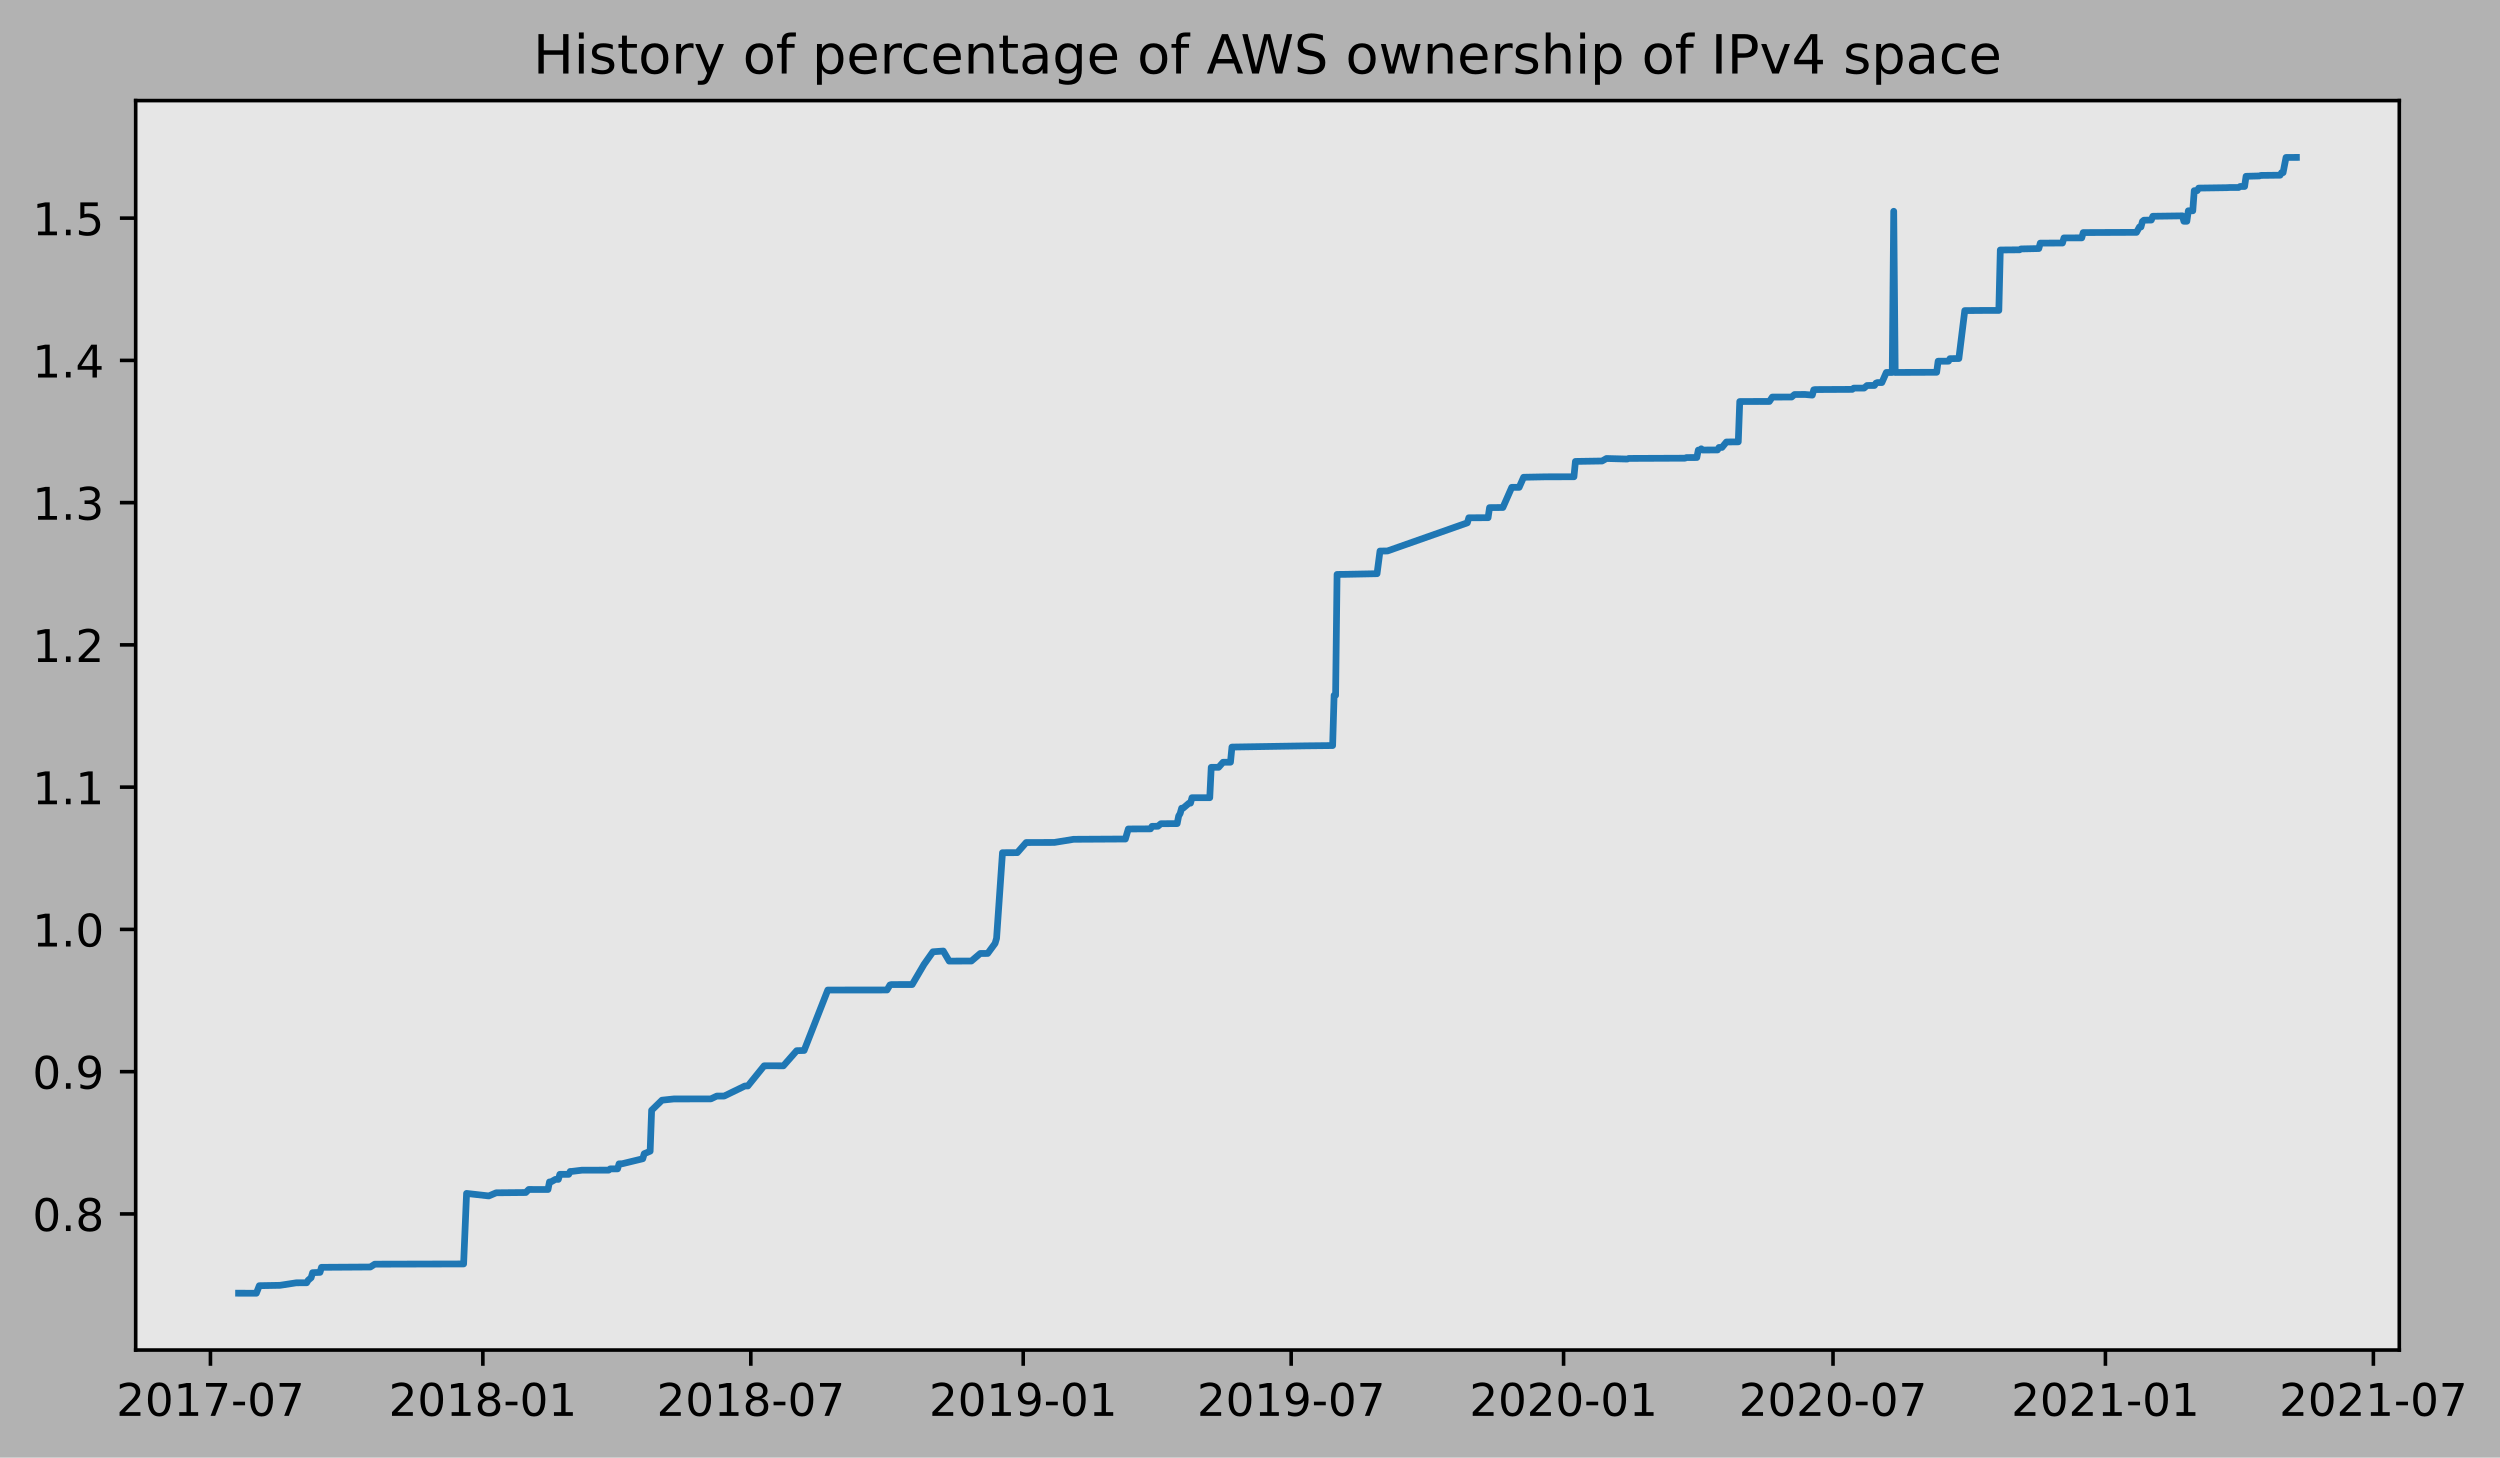
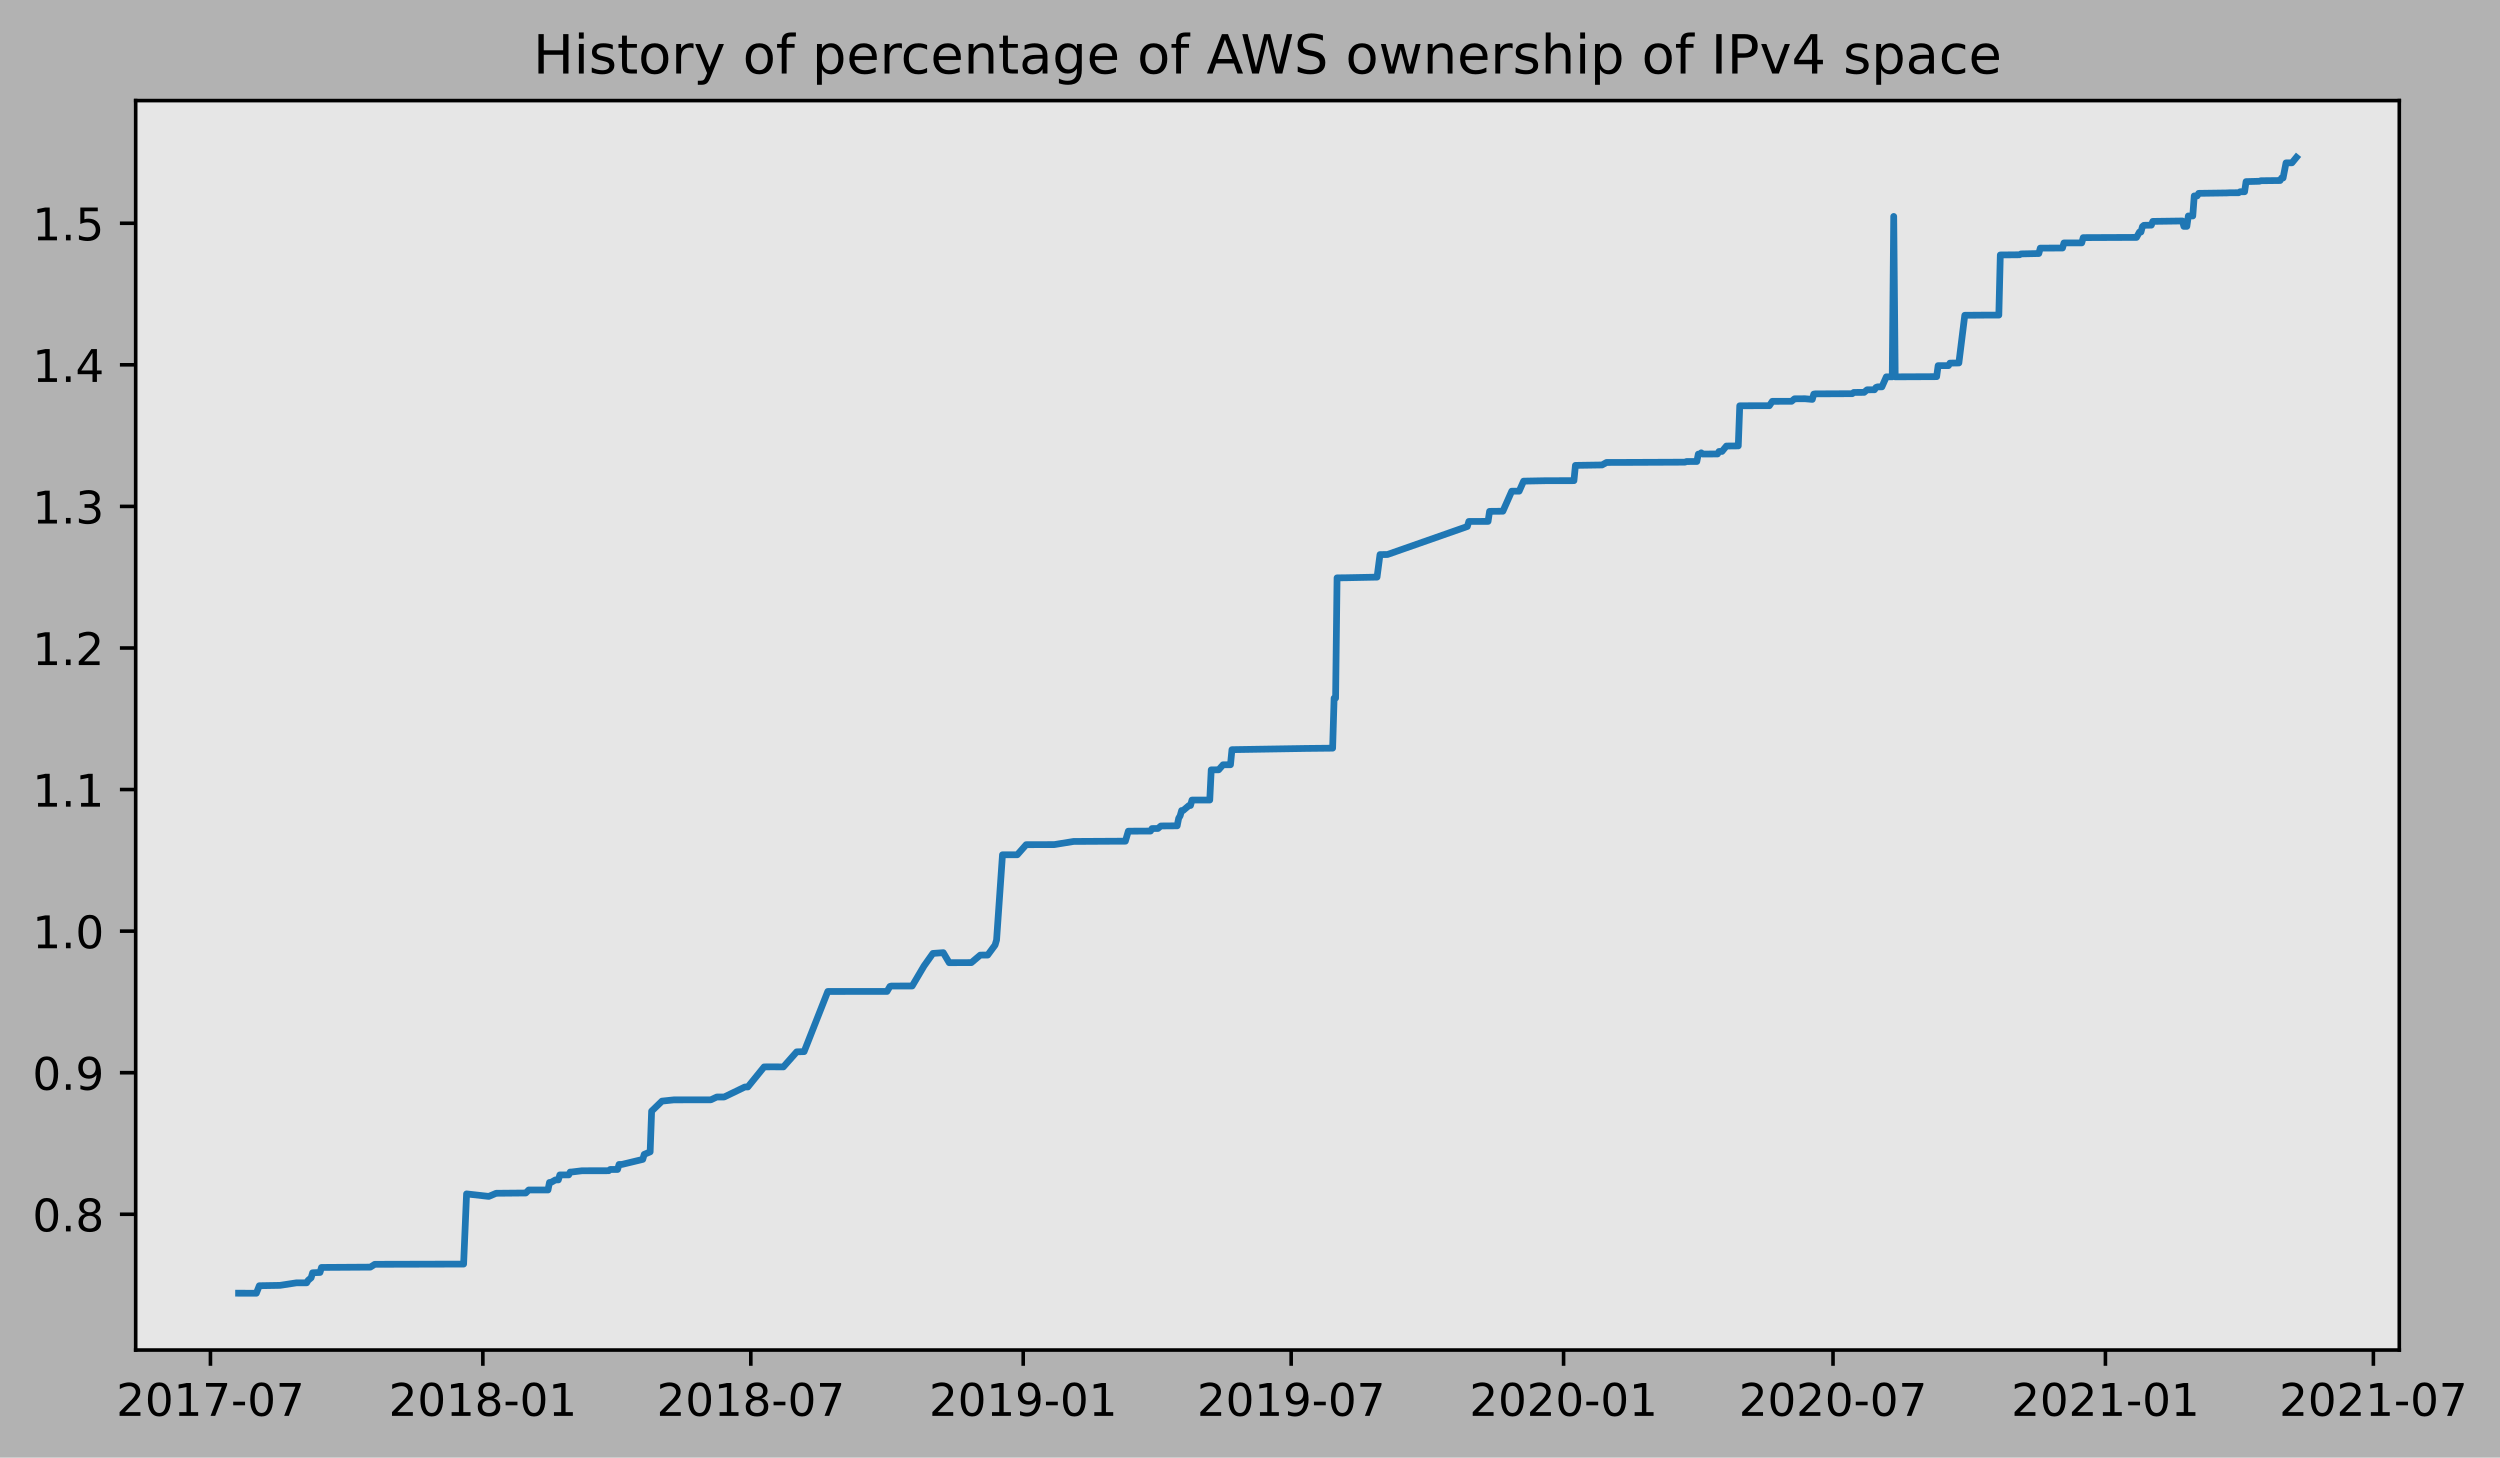
<svg xmlns="http://www.w3.org/2000/svg" xmlns:xlink="http://www.w3.org/1999/xlink" height="323.396pt" version="1.1" viewBox="0 0 554.647 323.396" width="554.647pt">
  <defs>
    <style type="text/css">
*{stroke-linecap:butt;stroke-linejoin:round;}
  </style>
  </defs>
  <g id="figure_1">
    <g id="patch_1">
      <path d="M 0 323.396  L 554.647 323.396  L 554.647 0  L 0 0  z " style="fill:#b2b2b2;" />
    </g>
    <g id="axes_1">
      <g id="patch_2">
        <path d="M 30.103 299.518  L 532.303 299.518  L 532.303 22.318  L 30.103 22.318  z " style="fill:#e6e6e6;" />
      </g>
      <g id="matplotlib.axis_1">
        <g id="xtick_1">
          <g id="line2d_1">
            <defs>
-               <path d="M 0 0  L 0 3.5  " id="m9ec0debb8d" style="stroke:#000000;stroke-width:0.8;" />
-             </defs>
-             <g>
-               <use style="stroke:#000000;stroke-width:0.8;" x="46.69" xlink:href="#m9ec0debb8d" y="299.518" />
+               <path d="M 0 0  L 0 3.5  " id="m6631676959" style="stroke:#000000;stroke-width:0.8;" />
+             </defs>
+             <g>
+               <use style="stroke:#000000;stroke-width:0.8;" x="46.69" xlink:href="#m6631676959" y="299.518" />
            </g>
          </g>
          <g id="text_1">
            <defs>
              <path d="M 19.188 8.297  L 53.609 8.297  L 53.609 0  L 7.328 0  L 7.328 8.297  Q 12.938 14.109 22.625 23.891  Q 32.328 33.688 34.812 36.531  Q 39.547 41.844 41.422 45.531  Q 43.312 49.219 43.312 52.781  Q 43.312 58.594 39.234 62.25  Q 35.156 65.922 28.609 65.922  Q 23.969 65.922 18.812 64.312  Q 13.672 62.703 7.812 59.422  L 7.812 69.391  Q 13.766 71.781 18.938 73  Q 24.125 74.219 28.422 74.219  Q 39.75 74.219 46.484 68.547  Q 53.219 62.891 53.219 53.422  Q 53.219 48.922 51.531 44.891  Q 49.859 40.875 45.406 35.406  Q 44.188 33.984 37.641 27.219  Q 31.109 20.453 19.188 8.297  z " id="DejaVuSans-50" />
              <path d="M 31.781 66.406  Q 24.172 66.406 20.328 58.906  Q 16.5 51.422 16.5 36.375  Q 16.5 21.391 20.328 13.891  Q 24.172 6.391 31.781 6.391  Q 39.453 6.391 43.281 13.891  Q 47.125 21.391 47.125 36.375  Q 47.125 51.422 43.281 58.906  Q 39.453 66.406 31.781 66.406  z M 31.781 74.219  Q 44.047 74.219 50.516 64.516  Q 56.984 54.828 56.984 36.375  Q 56.984 17.969 50.516 8.266  Q 44.047 -1.422 31.781 -1.422  Q 19.531 -1.422 13.062 8.266  Q 6.594 17.969 6.594 36.375  Q 6.594 54.828 13.062 64.516  Q 19.531 74.219 31.781 74.219  z " id="DejaVuSans-48" />
              <path d="M 12.406 8.297  L 28.516 8.297  L 28.516 63.922  L 10.984 60.406  L 10.984 69.391  L 28.422 72.906  L 38.281 72.906  L 38.281 8.297  L 54.391 8.297  L 54.391 0  L 12.406 0  z " id="DejaVuSans-49" />
              <path d="M 8.203 72.906  L 55.078 72.906  L 55.078 68.703  L 28.609 0  L 18.312 0  L 43.219 64.594  L 8.203 64.594  z " id="DejaVuSans-55" />
              <path d="M 4.891 31.391  L 31.203 31.391  L 31.203 23.391  L 4.891 23.391  z " id="DejaVuSans-45" />
            </defs>
            <g transform="translate(25.79844 314.1166)scale(0.1 -0.1)">
              <use xlink:href="#DejaVuSans-50" />
              <use x="63.623" xlink:href="#DejaVuSans-48" />
              <use x="127.246" xlink:href="#DejaVuSans-49" />
              <use x="190.869" xlink:href="#DejaVuSans-55" />
              <use x="254.492" xlink:href="#DejaVuSans-45" />
              <use x="290.576" xlink:href="#DejaVuSans-48" />
              <use x="354.199" xlink:href="#DejaVuSans-55" />
            </g>
          </g>
        </g>
        <g id="xtick_2">
          <g id="line2d_2">
            <g>
-               <use style="stroke:#000000;stroke-width:0.8;" x="107.125" xlink:href="#m9ec0debb8d" y="299.518" />
+               <use style="stroke:#000000;stroke-width:0.8;" x="107.125" xlink:href="#m6631676959" y="299.518" />
            </g>
          </g>
          <g id="text_2">
            <defs>
              <path d="M 31.781 34.625  Q 24.75 34.625 20.719 30.859  Q 16.703 27.094 16.703 20.516  Q 16.703 13.922 20.719 10.156  Q 24.75 6.391 31.781 6.391  Q 38.812 6.391 42.859 10.172  Q 46.922 13.969 46.922 20.516  Q 46.922 27.094 42.891 30.859  Q 38.875 34.625 31.781 34.625  z M 21.922 38.812  Q 15.578 40.375 12.031 44.719  Q 8.5 49.078 8.5 55.328  Q 8.5 64.062 14.719 69.141  Q 20.953 74.219 31.781 74.219  Q 42.672 74.219 48.875 69.141  Q 55.078 64.062 55.078 55.328  Q 55.078 49.078 51.531 44.719  Q 48 40.375 41.703 38.812  Q 48.828 37.156 52.797 32.312  Q 56.781 27.484 56.781 20.516  Q 56.781 9.906 50.312 4.234  Q 43.844 -1.422 31.781 -1.422  Q 19.734 -1.422 13.25 4.234  Q 6.781 9.906 6.781 20.516  Q 6.781 27.484 10.781 32.312  Q 14.797 37.156 21.922 38.812  z M 18.312 54.391  Q 18.312 48.734 21.844 45.562  Q 25.391 42.391 31.781 42.391  Q 38.141 42.391 41.719 45.562  Q 45.312 48.734 45.312 54.391  Q 45.312 60.062 41.719 63.234  Q 38.141 66.406 31.781 66.406  Q 25.391 66.406 21.844 63.234  Q 18.312 60.062 18.312 54.391  z " id="DejaVuSans-56" />
            </defs>
            <g transform="translate(86.23324 314.1166)scale(0.1 -0.1)">
              <use xlink:href="#DejaVuSans-50" />
              <use x="63.623" xlink:href="#DejaVuSans-48" />
              <use x="127.246" xlink:href="#DejaVuSans-49" />
              <use x="190.869" xlink:href="#DejaVuSans-56" />
              <use x="254.492" xlink:href="#DejaVuSans-45" />
              <use x="290.576" xlink:href="#DejaVuSans-48" />
              <use x="354.199" xlink:href="#DejaVuSans-49" />
            </g>
          </g>
        </g>
        <g id="xtick_3">
          <g id="line2d_3">
            <g>
-               <use style="stroke:#000000;stroke-width:0.8;" x="166.574" xlink:href="#m9ec0debb8d" y="299.518" />
+               <use style="stroke:#000000;stroke-width:0.8;" x="166.574" xlink:href="#m6631676959" y="299.518" />
            </g>
          </g>
          <g id="text_3">
            <g transform="translate(145.6827 314.1166)scale(0.1 -0.1)">
              <use xlink:href="#DejaVuSans-50" />
              <use x="63.623" xlink:href="#DejaVuSans-48" />
              <use x="127.246" xlink:href="#DejaVuSans-49" />
              <use x="190.869" xlink:href="#DejaVuSans-56" />
              <use x="254.492" xlink:href="#DejaVuSans-45" />
              <use x="290.576" xlink:href="#DejaVuSans-48" />
              <use x="354.199" xlink:href="#DejaVuSans-55" />
            </g>
          </g>
        </g>
        <g id="xtick_4">
          <g id="line2d_4">
            <g>
-               <use style="stroke:#000000;stroke-width:0.8;" x="227.009" xlink:href="#m9ec0debb8d" y="299.518" />
+               <use style="stroke:#000000;stroke-width:0.8;" x="227.009" xlink:href="#m6631676959" y="299.518" />
            </g>
          </g>
          <g id="text_4">
            <defs>
              <path d="M 10.984 1.516  L 10.984 10.5  Q 14.703 8.734 18.5 7.812  Q 22.312 6.891 25.984 6.891  Q 35.75 6.891 40.891 13.453  Q 46.047 20.016 46.781 33.406  Q 43.953 29.203 39.594 26.953  Q 35.25 24.703 29.984 24.703  Q 19.047 24.703 12.672 31.312  Q 6.297 37.938 6.297 49.422  Q 6.297 60.641 12.938 67.422  Q 19.578 74.219 30.609 74.219  Q 43.266 74.219 49.922 64.516  Q 56.594 54.828 56.594 36.375  Q 56.594 19.141 48.406 8.859  Q 40.234 -1.422 26.422 -1.422  Q 22.703 -1.422 18.891 -0.688  Q 15.094 0.047 10.984 1.516  z M 30.609 32.422  Q 37.25 32.422 41.125 36.953  Q 45.016 41.5 45.016 49.422  Q 45.016 57.281 41.125 61.844  Q 37.25 66.406 30.609 66.406  Q 23.969 66.406 20.094 61.844  Q 16.219 57.281 16.219 49.422  Q 16.219 41.5 20.094 36.953  Q 23.969 32.422 30.609 32.422  z " id="DejaVuSans-57" />
            </defs>
            <g transform="translate(206.1175 314.1166)scale(0.1 -0.1)">
              <use xlink:href="#DejaVuSans-50" />
              <use x="63.623" xlink:href="#DejaVuSans-48" />
              <use x="127.246" xlink:href="#DejaVuSans-49" />
              <use x="190.869" xlink:href="#DejaVuSans-57" />
              <use x="254.492" xlink:href="#DejaVuSans-45" />
              <use x="290.576" xlink:href="#DejaVuSans-48" />
              <use x="354.199" xlink:href="#DejaVuSans-49" />
            </g>
          </g>
        </g>
        <g id="xtick_5">
          <g id="line2d_5">
            <g>
-               <use style="stroke:#000000;stroke-width:0.8;" x="286.458" xlink:href="#m9ec0debb8d" y="299.518" />
+               <use style="stroke:#000000;stroke-width:0.8;" x="286.458" xlink:href="#m6631676959" y="299.518" />
            </g>
          </g>
          <g id="text_5">
            <g transform="translate(265.5669 314.1166)scale(0.1 -0.1)">
              <use xlink:href="#DejaVuSans-50" />
              <use x="63.623" xlink:href="#DejaVuSans-48" />
              <use x="127.246" xlink:href="#DejaVuSans-49" />
              <use x="190.869" xlink:href="#DejaVuSans-57" />
              <use x="254.492" xlink:href="#DejaVuSans-45" />
              <use x="290.576" xlink:href="#DejaVuSans-48" />
              <use x="354.199" xlink:href="#DejaVuSans-55" />
            </g>
          </g>
        </g>
        <g id="xtick_6">
          <g id="line2d_6">
            <g>
-               <use style="stroke:#000000;stroke-width:0.8;" x="346.893" xlink:href="#m9ec0debb8d" y="299.518" />
+               <use style="stroke:#000000;stroke-width:0.8;" x="346.893" xlink:href="#m6631676959" y="299.518" />
            </g>
          </g>
          <g id="text_6">
            <g transform="translate(326.0017 314.1166)scale(0.1 -0.1)">
              <use xlink:href="#DejaVuSans-50" />
              <use x="63.623" xlink:href="#DejaVuSans-48" />
              <use x="127.246" xlink:href="#DejaVuSans-50" />
              <use x="190.869" xlink:href="#DejaVuSans-48" />
              <use x="254.492" xlink:href="#DejaVuSans-45" />
              <use x="290.576" xlink:href="#DejaVuSans-48" />
              <use x="354.199" xlink:href="#DejaVuSans-49" />
            </g>
          </g>
        </g>
        <g id="xtick_7">
          <g id="line2d_7">
            <g>
-               <use style="stroke:#000000;stroke-width:0.8;" x="406.671" xlink:href="#m9ec0debb8d" y="299.518" />
+               <use style="stroke:#000000;stroke-width:0.8;" x="406.671" xlink:href="#m6631676959" y="299.518" />
            </g>
          </g>
          <g id="text_7">
            <g transform="translate(385.7796 314.1166)scale(0.1 -0.1)">
              <use xlink:href="#DejaVuSans-50" />
              <use x="63.623" xlink:href="#DejaVuSans-48" />
              <use x="127.246" xlink:href="#DejaVuSans-50" />
              <use x="190.869" xlink:href="#DejaVuSans-48" />
              <use x="254.492" xlink:href="#DejaVuSans-45" />
              <use x="290.576" xlink:href="#DejaVuSans-48" />
              <use x="354.199" xlink:href="#DejaVuSans-55" />
            </g>
          </g>
        </g>
        <g id="xtick_8">
          <g id="line2d_8">
            <g>
-               <use style="stroke:#000000;stroke-width:0.8;" x="467.106" xlink:href="#m9ec0debb8d" y="299.518" />
+               <use style="stroke:#000000;stroke-width:0.8;" x="467.106" xlink:href="#m6631676959" y="299.518" />
            </g>
          </g>
          <g id="text_8">
            <g transform="translate(446.2144 314.1166)scale(0.1 -0.1)">
              <use xlink:href="#DejaVuSans-50" />
              <use x="63.623" xlink:href="#DejaVuSans-48" />
              <use x="127.246" xlink:href="#DejaVuSans-50" />
              <use x="190.869" xlink:href="#DejaVuSans-49" />
              <use x="254.492" xlink:href="#DejaVuSans-45" />
              <use x="290.576" xlink:href="#DejaVuSans-48" />
              <use x="354.199" xlink:href="#DejaVuSans-49" />
            </g>
          </g>
        </g>
        <g id="xtick_9">
          <g id="line2d_9">
            <g>
-               <use style="stroke:#000000;stroke-width:0.8;" x="526.555" xlink:href="#m9ec0debb8d" y="299.518" />
+               <use style="stroke:#000000;stroke-width:0.8;" x="526.555" xlink:href="#m6631676959" y="299.518" />
            </g>
          </g>
          <g id="text_9">
            <g transform="translate(505.6638 314.1166)scale(0.1 -0.1)">
              <use xlink:href="#DejaVuSans-50" />
              <use x="63.623" xlink:href="#DejaVuSans-48" />
              <use x="127.246" xlink:href="#DejaVuSans-50" />
              <use x="190.869" xlink:href="#DejaVuSans-49" />
              <use x="254.492" xlink:href="#DejaVuSans-45" />
              <use x="290.576" xlink:href="#DejaVuSans-48" />
              <use x="354.199" xlink:href="#DejaVuSans-55" />
            </g>
          </g>
        </g>
      </g>
      <g id="matplotlib.axis_2">
        <g id="ytick_1">
          <g id="line2d_10">
            <defs>
-               <path d="M 0 0  L -3.5 0  " id="m77104af8a7" style="stroke:#000000;stroke-width:0.8;" />
-             </defs>
-             <g>
-               <use style="stroke:#000000;stroke-width:0.8;" x="30.103" xlink:href="#m77104af8a7" y="269.316" />
+               <path d="M 0 0  L -3.5 0  " id="m65a4cf31a6" style="stroke:#000000;stroke-width:0.8;" />
+             </defs>
+             <g>
+               <use style="stroke:#000000;stroke-width:0.8;" x="30.103" xlink:href="#m65a4cf31a6" y="269.4" />
            </g>
          </g>
          <g id="text_10">
            <defs>
              <path d="M 10.688 12.406  L 21 12.406  L 21 0  L 10.688 0  z " id="DejaVuSans-46" />
            </defs>
-             <g transform="translate(7.2 273.1151)scale(0.1 -0.1)">
+             <g transform="translate(7.2 273.1988)scale(0.1 -0.1)">
              <use xlink:href="#DejaVuSans-48" />
              <use x="63.623" xlink:href="#DejaVuSans-46" />
              <use x="95.41" xlink:href="#DejaVuSans-56" />
            </g>
          </g>
        </g>
        <g id="ytick_2">
          <g id="line2d_11">
            <g>
-               <use style="stroke:#000000;stroke-width:0.8;" x="30.103" xlink:href="#m77104af8a7" y="237.755" />
+               <use style="stroke:#000000;stroke-width:0.8;" x="30.103" xlink:href="#m65a4cf31a6" y="237.989" />
            </g>
          </g>
          <g id="text_11">
-             <g transform="translate(7.2 241.5546)scale(0.1 -0.1)">
+             <g transform="translate(7.2 241.7886)scale(0.1 -0.1)">
              <use xlink:href="#DejaVuSans-48" />
              <use x="63.623" xlink:href="#DejaVuSans-46" />
              <use x="95.41" xlink:href="#DejaVuSans-57" />
            </g>
          </g>
        </g>
        <g id="ytick_3">
          <g id="line2d_12">
            <g>
-               <use style="stroke:#000000;stroke-width:0.8;" x="30.103" xlink:href="#m77104af8a7" y="206.195" />
+               <use style="stroke:#000000;stroke-width:0.8;" x="30.103" xlink:href="#m65a4cf31a6" y="206.579" />
            </g>
          </g>
          <g id="text_12">
-             <g transform="translate(7.2 209.9942)scale(0.1 -0.1)">
+             <g transform="translate(7.2 210.3783)scale(0.1 -0.1)">
              <use xlink:href="#DejaVuSans-49" />
              <use x="63.623" xlink:href="#DejaVuSans-46" />
              <use x="95.41" xlink:href="#DejaVuSans-48" />
            </g>
          </g>
        </g>
        <g id="ytick_4">
          <g id="line2d_13">
            <g>
-               <use style="stroke:#000000;stroke-width:0.8;" x="30.103" xlink:href="#m77104af8a7" y="174.634" />
+               <use style="stroke:#000000;stroke-width:0.8;" x="30.103" xlink:href="#m65a4cf31a6" y="175.169" />
            </g>
          </g>
          <g id="text_13">
-             <g transform="translate(7.2 178.4337)scale(0.1 -0.1)">
+             <g transform="translate(7.2 178.968)scale(0.1 -0.1)">
              <use xlink:href="#DejaVuSans-49" />
              <use x="63.623" xlink:href="#DejaVuSans-46" />
              <use x="95.41" xlink:href="#DejaVuSans-49" />
            </g>
          </g>
        </g>
        <g id="ytick_5">
          <g id="line2d_14">
            <g>
-               <use style="stroke:#000000;stroke-width:0.8;" x="30.103" xlink:href="#m77104af8a7" y="143.074" />
+               <use style="stroke:#000000;stroke-width:0.8;" x="30.103" xlink:href="#m65a4cf31a6" y="143.759" />
            </g>
          </g>
          <g id="text_14">
-             <g transform="translate(7.2 146.8733)scale(0.1 -0.1)">
+             <g transform="translate(7.2 147.5578)scale(0.1 -0.1)">
              <use xlink:href="#DejaVuSans-49" />
              <use x="63.623" xlink:href="#DejaVuSans-46" />
              <use x="95.41" xlink:href="#DejaVuSans-50" />
            </g>
          </g>
        </g>
        <g id="ytick_6">
          <g id="line2d_15">
            <g>
-               <use style="stroke:#000000;stroke-width:0.8;" x="30.103" xlink:href="#m77104af8a7" y="111.514" />
+               <use style="stroke:#000000;stroke-width:0.8;" x="30.103" xlink:href="#m65a4cf31a6" y="112.348" />
            </g>
          </g>
          <g id="text_15">
            <defs>
              <path d="M 40.578 39.312  Q 47.656 37.797 51.625 33  Q 55.609 28.219 55.609 21.188  Q 55.609 10.406 48.188 4.484  Q 40.766 -1.422 27.094 -1.422  Q 22.516 -1.422 17.656 -0.516  Q 12.797 0.391 7.625 2.203  L 7.625 11.719  Q 11.719 9.328 16.594 8.109  Q 21.484 6.891 26.812 6.891  Q 36.078 6.891 40.938 10.547  Q 45.797 14.203 45.797 21.188  Q 45.797 27.641 41.281 31.266  Q 36.766 34.906 28.719 34.906  L 20.219 34.906  L 20.219 43.016  L 29.109 43.016  Q 36.375 43.016 40.234 45.922  Q 44.094 48.828 44.094 54.297  Q 44.094 59.906 40.109 62.906  Q 36.141 65.922 28.719 65.922  Q 24.656 65.922 20.016 65.031  Q 15.375 64.156 9.812 62.312  L 9.812 71.094  Q 15.438 72.656 20.344 73.438  Q 25.25 74.219 29.594 74.219  Q 40.828 74.219 47.359 69.109  Q 53.906 64.016 53.906 55.328  Q 53.906 49.266 50.438 45.094  Q 46.969 40.922 40.578 39.312  z " id="DejaVuSans-51" />
            </defs>
-             <g transform="translate(7.2 115.3128)scale(0.1 -0.1)">
+             <g transform="translate(7.2 116.1475)scale(0.1 -0.1)">
              <use xlink:href="#DejaVuSans-49" />
              <use x="63.623" xlink:href="#DejaVuSans-46" />
              <use x="95.41" xlink:href="#DejaVuSans-51" />
            </g>
          </g>
        </g>
        <g id="ytick_7">
          <g id="line2d_16">
            <g>
-               <use style="stroke:#000000;stroke-width:0.8;" x="30.103" xlink:href="#m77104af8a7" y="79.953" />
+               <use style="stroke:#000000;stroke-width:0.8;" x="30.103" xlink:href="#m65a4cf31a6" y="80.938" />
            </g>
          </g>
          <g id="text_16">
            <defs>
              <path d="M 37.797 64.312  L 12.891 25.391  L 37.797 25.391  z M 35.203 72.906  L 47.609 72.906  L 47.609 25.391  L 58.016 25.391  L 58.016 17.188  L 47.609 17.188  L 47.609 0  L 37.797 0  L 37.797 17.188  L 4.891 17.188  L 4.891 26.703  z " id="DejaVuSans-52" />
            </defs>
-             <g transform="translate(7.2 83.75236)scale(0.1 -0.1)">
+             <g transform="translate(7.2 84.73722)scale(0.1 -0.1)">
              <use xlink:href="#DejaVuSans-49" />
              <use x="63.623" xlink:href="#DejaVuSans-46" />
              <use x="95.41" xlink:href="#DejaVuSans-52" />
            </g>
          </g>
        </g>
        <g id="ytick_8">
          <g id="line2d_17">
            <g>
-               <use style="stroke:#000000;stroke-width:0.8;" x="30.103" xlink:href="#m77104af8a7" y="48.393" />
+               <use style="stroke:#000000;stroke-width:0.8;" x="30.103" xlink:href="#m65a4cf31a6" y="49.528" />
            </g>
          </g>
          <g id="text_17">
            <defs>
              <path d="M 10.797 72.906  L 49.516 72.906  L 49.516 64.594  L 19.828 64.594  L 19.828 46.734  Q 21.969 47.469 24.109 47.828  Q 26.266 48.188 28.422 48.188  Q 40.625 48.188 47.75 41.5  Q 54.891 34.812 54.891 23.391  Q 54.891 11.625 47.562 5.094  Q 40.234 -1.422 26.906 -1.422  Q 22.312 -1.422 17.547 -0.641  Q 12.797 0.141 7.719 1.703  L 7.719 11.625  Q 12.109 9.234 16.797 8.062  Q 21.484 6.891 26.703 6.891  Q 35.156 6.891 40.078 11.328  Q 45.016 15.766 45.016 23.391  Q 45.016 31 40.078 35.438  Q 35.156 39.891 26.703 39.891  Q 22.75 39.891 18.812 39.016  Q 14.891 38.141 10.797 36.281  z " id="DejaVuSans-53" />
            </defs>
-             <g transform="translate(7.2 52.1919)scale(0.1 -0.1)">
+             <g transform="translate(7.2 53.32696)scale(0.1 -0.1)">
              <use xlink:href="#DejaVuSans-49" />
              <use x="63.623" xlink:href="#DejaVuSans-46" />
              <use x="95.41" xlink:href="#DejaVuSans-53" />
            </g>
          </g>
        </g>
      </g>
      <g id="line2d_18">
-         <path clip-path="url(#p2db55c8704)" d="M 52.93 286.906  L 56.872 286.918  L 57.529 285.242  L 62.127 285.159  L 65.74 284.601  L 68.039 284.589  L 68.368 284.03  L 69.024 283.471  L 69.353 282.354  L 70.995 282.284  L 71.324 281.167  L 82.162 281.095  L 83.148 280.466  L 102.855 280.414  L 103.512 264.771  L 108.438 265.33  L 110.081 264.632  L 116.65 264.568  L 117.307 263.896  L 121.576 263.898  L 121.905 262.222  L 122.233 262.217  L 123.219 261.657  L 123.876 261.654  L 124.204 260.537  L 126.175 260.535  L 126.503 259.895  L 126.832 259.892  L 129.131 259.612  L 135.043 259.604  L 135.371 259.325  L 137.014 259.322  L 137.342 258.205  L 137.999 258.196  L 142.597 257.079  L 142.926 255.961  L 144.239 255.402  L 144.568 246.324  L 146.867 244.089  L 149.495 243.81  L 157.706 243.799  L 159.02 243.171  L 160.662 243.171  L 165.26 240.936  L 165.917 240.929  L 169.53 236.458  L 171.501 236.447  L 173.8 236.464  L 176.756 233.103  L 178.398 233.057  L 183.653 219.645  L 196.791 219.637  L 197.448 218.52  L 197.777 218.432  L 202.375 218.426  L 205.003 213.956  L 206.973 211.163  L 209.273 210.995  L 210.586 213.23  L 215.513 213.21  L 217.484 211.534  L 219.126 211.532  L 220.768 209.297  L 221.097 208.171  L 222.411 189.176  L 225.695 189.167  L 227.666 186.924  L 233.906 186.904  L 238.176 186.206  L 248.03 186.15  L 249.672 186.15  L 250.329 183.913  L 255.256 183.888  L 255.584 183.329  L 256.898 183.309  L 257.555 182.751  L 261.168 182.72  L 261.496 181.044  L 261.825 180.486  L 262.153 179.307  L 262.481 179.305  L 263.795 178.188  L 264.124 178.187  L 264.452 176.977  L 268.394 176.971  L 268.722 170.24  L 270.364 170.229  L 271.35 169.109  L 272.992 169.1  L 273.32 165.744  L 289.743 165.471  L 295.655 165.407  L 295.983 154.26  L 296.312 154.259  L 296.64 127.443  L 298.611 127.421  L 305.508 127.279  L 306.165 122.251  L 307.808 122.24  L 325.544 115.99  L 325.872 114.873  L 330.142 114.855  L 330.471 112.62  L 333.427 112.59  L 335.397 108.121  L 337.04 108.118  L 338.025 105.884  L 342.952 105.786  L 349.192 105.775  L 349.521 102.373  L 355.433 102.277  L 356.418 101.72  L 361.016 101.845  L 361.345 101.707  L 373.826 101.653  L 374.154 101.513  L 376.454 101.504  L 376.782 99.863  L 377.111 99.863  L 377.439 99.57  L 377.767 99.845  L 381.052 99.823  L 381.38 99.267  L 382.037 99.265  L 383.023 98.057  L 385.65 98.028  L 385.979 89.085  L 390.249 89.066  L 392.548 89.07  L 393.205 88.092  L 397.474 88.088  L 398.131 87.529  L 400.43 87.513  L 402.073 87.661  L 402.401 86.483  L 402.73 86.428  L 410.941 86.386  L 411.269 86.107  L 413.568 86.097  L 414.225 85.523  L 415.868 85.517  L 416.196 85.01  L 416.525 84.871  L 417.51 84.871  L 418.495 82.636  L 419.809 82.636  L 420.137 46.878  L 420.466 82.633  L 429.663 82.591  L 429.991 80.134  L 432.29 80.133  L 432.619 79.572  L 434.589 79.542  L 435.903 68.909  L 440.83 68.869  L 443.457 68.87  L 443.786 55.461  L 448.056 55.423  L 448.384 55.228  L 452.326 55.143  L 452.654 53.938  L 457.581 53.916  L 457.909 52.78  L 461.851 52.773  L 462.179 51.599  L 474.003 51.547  L 474.66 50.352  L 474.989 50.352  L 475.317 49.136  L 475.646 48.852  L 477.288 48.82  L 477.616 47.982  L 484.185 47.888  L 484.514 49.091  L 485.171 49.087  L 485.499 46.77  L 486.484 46.77  L 486.813 42.3  L 487.47 42.296  L 487.798 41.73  L 494.039 41.637  L 494.696 41.599  L 496.666 41.593  L 496.995 41.37  L 497.98 41.369  L 498.309 39.114  L 501.265 39.035  L 501.593 38.917  L 505.863 38.867  L 506.191 38.307  L 506.52 38.304  L 507.177 34.935  L 509.476 34.92  L 509.476 34.92  " style="fill:none;stroke:#1f77b4;stroke-linecap:square;stroke-width:1.5;" />
+         <path clip-path="url(#p7bdc0c03b2)" d="M 52.93 286.906  L 56.872 286.918  L 57.529 285.25  L 62.127 285.168  L 65.74 284.612  L 68.039 284.6  L 68.368 284.044  L 69.024 283.488  L 69.353 282.376  L 70.995 282.306  L 71.324 281.194  L 82.162 281.122  L 83.148 280.497  L 102.855 280.445  L 103.512 264.877  L 108.438 265.433  L 110.081 264.738  L 116.65 264.675  L 117.307 264.006  L 121.576 264.007  L 121.905 262.339  L 122.233 262.335  L 123.219 261.777  L 123.876 261.775  L 124.204 260.663  L 126.175 260.66  L 126.503 260.024  L 126.832 260.02  L 129.131 259.742  L 135.043 259.734  L 135.371 259.456  L 137.014 259.454  L 137.342 258.342  L 137.999 258.333  L 142.597 257.221  L 142.926 256.108  L 144.239 255.552  L 144.568 246.517  L 146.867 244.293  L 149.495 244.015  L 157.706 244.004  L 159.02 243.379  L 160.662 243.379  L 165.26 241.155  L 165.917 241.148  L 169.53 236.698  L 171.501 236.687  L 173.8 236.704  L 176.756 233.359  L 178.398 233.313  L 183.653 219.965  L 196.791 219.957  L 197.448 218.845  L 197.777 218.758  L 202.375 218.752  L 205.003 214.304  L 206.973 211.524  L 209.273 211.356  L 210.586 213.58  L 215.513 213.561  L 217.484 211.893  L 219.126 211.89  L 220.768 209.666  L 221.097 208.546  L 222.411 189.641  L 225.695 189.633  L 227.666 187.4  L 233.906 187.38  L 238.176 186.685  L 248.03 186.629  L 249.672 186.629  L 250.329 184.403  L 255.256 184.378  L 255.584 183.822  L 256.898 183.803  L 257.555 183.247  L 261.168 183.216  L 261.496 181.548  L 261.825 180.992  L 262.153 179.819  L 262.481 179.817  L 263.795 178.705  L 264.124 178.705  L 264.452 177.5  L 268.394 177.494  L 268.722 170.796  L 270.364 170.785  L 271.35 169.67  L 272.992 169.661  L 273.32 166.32  L 289.743 166.049  L 295.655 165.986  L 295.983 154.891  L 296.312 154.891  L 296.64 128.202  L 298.611 128.18  L 305.508 128.039  L 306.165 123.035  L 307.808 123.024  L 325.544 116.803  L 325.872 115.691  L 330.142 115.674  L 330.471 113.45  L 333.427 113.42  L 335.397 108.971  L 337.04 108.969  L 338.025 106.745  L 342.952 106.648  L 349.192 106.637  L 349.521 103.251  L 355.433 103.155  L 356.418 102.602  L 361.345 102.589  L 373.826 102.534  L 374.154 102.395  L 376.454 102.387  L 376.782 100.753  L 377.111 100.753  L 377.439 100.462  L 377.767 100.736  L 381.052 100.714  L 381.38 100.16  L 382.037 100.157  L 383.023 98.956  L 385.65 98.927  L 385.979 90.027  L 390.249 90.007  L 392.548 90.011  L 393.205 89.038  L 397.474 89.034  L 398.131 88.478  L 400.43 88.462  L 402.073 88.609  L 402.401 87.436  L 402.73 87.382  L 410.941 87.341  L 411.269 87.063  L 413.568 87.053  L 414.225 86.481  L 415.868 86.475  L 416.196 85.971  L 416.525 85.832  L 417.51 85.832  L 418.495 83.608  L 419.809 83.608  L 420.137 48.021  L 420.466 83.605  L 429.663 83.563  L 429.991 81.118  L 432.29 81.117  L 432.619 80.559  L 434.589 80.528  L 435.903 69.947  L 440.83 69.907  L 443.457 69.907  L 443.786 56.563  L 448.056 56.524  L 448.384 56.331  L 452.326 56.246  L 452.654 55.047  L 457.581 55.025  L 457.909 53.894  L 461.851 53.887  L 462.179 52.719  L 474.003 52.667  L 474.66 51.477  L 474.989 51.477  L 475.317 50.268  L 475.646 49.985  L 477.288 49.953  L 477.616 49.119  L 484.185 49.025  L 484.514 50.223  L 485.171 50.219  L 485.499 47.913  L 486.484 47.913  L 486.813 43.464  L 487.47 43.46  L 487.798 42.897  L 494.039 42.804  L 494.696 42.766  L 496.666 42.76  L 496.995 42.538  L 497.98 42.537  L 498.309 40.293  L 501.265 40.215  L 501.593 40.097  L 505.863 40.048  L 506.191 39.49  L 506.52 39.487  L 507.177 36.134  L 508.491 36.117  L 509.476 34.918  L 509.476 34.918  " style="fill:none;stroke:#1f77b4;stroke-linecap:square;stroke-width:1.5;" />
      </g>
      <g id="patch_3">
        <path d="M 30.103 299.518  L 30.103 22.318  " style="fill:none;stroke:#000000;stroke-linecap:square;stroke-linejoin:miter;stroke-width:0.8;" />
      </g>
      <g id="patch_4">
        <path d="M 532.303 299.518  L 532.303 22.318  " style="fill:none;stroke:#000000;stroke-linecap:square;stroke-linejoin:miter;stroke-width:0.8;" />
      </g>
      <g id="patch_5">
        <path d="M 30.103 299.518  L 532.303 299.518  " style="fill:none;stroke:#000000;stroke-linecap:square;stroke-linejoin:miter;stroke-width:0.8;" />
      </g>
      <g id="patch_6">
        <path d="M 30.103 22.318  L 532.303 22.318  " style="fill:none;stroke:#000000;stroke-linecap:square;stroke-linejoin:miter;stroke-width:0.8;" />
      </g>
      <g id="text_18">
        <defs>
          <path d="M 9.812 72.906  L 19.672 72.906  L 19.672 43.016  L 55.516 43.016  L 55.516 72.906  L 65.375 72.906  L 65.375 0  L 55.516 0  L 55.516 34.719  L 19.672 34.719  L 19.672 0  L 9.812 0  z " id="DejaVuSans-72" />
          <path d="M 9.422 54.688  L 18.406 54.688  L 18.406 0  L 9.422 0  z M 9.422 75.984  L 18.406 75.984  L 18.406 64.594  L 9.422 64.594  z " id="DejaVuSans-105" />
          <path d="M 44.281 53.078  L 44.281 44.578  Q 40.484 46.531 36.375 47.5  Q 32.281 48.484 27.875 48.484  Q 21.188 48.484 17.844 46.438  Q 14.5 44.391 14.5 40.281  Q 14.5 37.156 16.891 35.375  Q 19.281 33.594 26.516 31.984  L 29.594 31.297  Q 39.156 29.25 43.188 25.516  Q 47.219 21.781 47.219 15.094  Q 47.219 7.469 41.188 3.016  Q 35.156 -1.422 24.609 -1.422  Q 20.219 -1.422 15.453 -0.562  Q 10.688 0.297 5.422 2  L 5.422 11.281  Q 10.406 8.688 15.234 7.391  Q 20.062 6.109 24.812 6.109  Q 31.156 6.109 34.562 8.281  Q 37.984 10.453 37.984 14.406  Q 37.984 18.062 35.516 20.016  Q 33.062 21.969 24.703 23.781  L 21.578 24.516  Q 13.234 26.266 9.516 29.906  Q 5.812 33.547 5.812 39.891  Q 5.812 47.609 11.281 51.797  Q 16.75 56 26.812 56  Q 31.781 56 36.172 55.266  Q 40.578 54.547 44.281 53.078  z " id="DejaVuSans-115" />
          <path d="M 18.312 70.219  L 18.312 54.688  L 36.812 54.688  L 36.812 47.703  L 18.312 47.703  L 18.312 18.016  Q 18.312 11.328 20.141 9.422  Q 21.969 7.516 27.594 7.516  L 36.812 7.516  L 36.812 0  L 27.594 0  Q 17.188 0 13.234 3.875  Q 9.281 7.766 9.281 18.016  L 9.281 47.703  L 2.688 47.703  L 2.688 54.688  L 9.281 54.688  L 9.281 70.219  z " id="DejaVuSans-116" />
          <path d="M 30.609 48.391  Q 23.391 48.391 19.188 42.75  Q 14.984 37.109 14.984 27.297  Q 14.984 17.484 19.156 11.844  Q 23.344 6.203 30.609 6.203  Q 37.797 6.203 41.984 11.859  Q 46.188 17.531 46.188 27.297  Q 46.188 37.016 41.984 42.703  Q 37.797 48.391 30.609 48.391  z M 30.609 56  Q 42.328 56 49.016 48.375  Q 55.719 40.766 55.719 27.297  Q 55.719 13.875 49.016 6.219  Q 42.328 -1.422 30.609 -1.422  Q 18.844 -1.422 12.172 6.219  Q 5.516 13.875 5.516 27.297  Q 5.516 40.766 12.172 48.375  Q 18.844 56 30.609 56  z " id="DejaVuSans-111" />
          <path d="M 41.109 46.297  Q 39.594 47.172 37.812 47.578  Q 36.031 48 33.891 48  Q 26.266 48 22.188 43.047  Q 18.109 38.094 18.109 28.812  L 18.109 0  L 9.078 0  L 9.078 54.688  L 18.109 54.688  L 18.109 46.188  Q 20.953 51.172 25.484 53.578  Q 30.031 56 36.531 56  Q 37.453 56 38.578 55.875  Q 39.703 55.766 41.062 55.516  z " id="DejaVuSans-114" />
          <path d="M 32.172 -5.078  Q 28.375 -14.844 24.75 -17.812  Q 21.141 -20.797 15.094 -20.797  L 7.906 -20.797  L 7.906 -13.281  L 13.188 -13.281  Q 16.891 -13.281 18.938 -11.516  Q 21 -9.766 23.484 -3.219  L 25.094 0.875  L 2.984 54.688  L 12.5 54.688  L 29.594 11.922  L 46.688 54.688  L 56.203 54.688  z " id="DejaVuSans-121" />
          <path id="DejaVuSans-32" />
          <path d="M 37.109 75.984  L 37.109 68.5  L 28.516 68.5  Q 23.688 68.5 21.797 66.547  Q 19.922 64.594 19.922 59.516  L 19.922 54.688  L 34.719 54.688  L 34.719 47.703  L 19.922 47.703  L 19.922 0  L 10.891 0  L 10.891 47.703  L 2.297 47.703  L 2.297 54.688  L 10.891 54.688  L 10.891 58.5  Q 10.891 67.625 15.141 71.797  Q 19.391 75.984 28.609 75.984  z " id="DejaVuSans-102" />
          <path d="M 18.109 8.203  L 18.109 -20.797  L 9.078 -20.797  L 9.078 54.688  L 18.109 54.688  L 18.109 46.391  Q 20.953 51.266 25.266 53.625  Q 29.594 56 35.594 56  Q 45.562 56 51.781 48.094  Q 58.016 40.188 58.016 27.297  Q 58.016 14.406 51.781 6.484  Q 45.562 -1.422 35.594 -1.422  Q 29.594 -1.422 25.266 0.953  Q 20.953 3.328 18.109 8.203  z M 48.688 27.297  Q 48.688 37.203 44.609 42.844  Q 40.531 48.484 33.406 48.484  Q 26.266 48.484 22.188 42.844  Q 18.109 37.203 18.109 27.297  Q 18.109 17.391 22.188 11.75  Q 26.266 6.109 33.406 6.109  Q 40.531 6.109 44.609 11.75  Q 48.688 17.391 48.688 27.297  z " id="DejaVuSans-112" />
          <path d="M 56.203 29.594  L 56.203 25.203  L 14.891 25.203  Q 15.484 15.922 20.484 11.062  Q 25.484 6.203 34.422 6.203  Q 39.594 6.203 44.453 7.469  Q 49.312 8.734 54.109 11.281  L 54.109 2.781  Q 49.266 0.734 44.188 -0.344  Q 39.109 -1.422 33.891 -1.422  Q 20.797 -1.422 13.156 6.188  Q 5.516 13.812 5.516 26.812  Q 5.516 40.234 12.766 48.109  Q 20.016 56 32.328 56  Q 43.359 56 49.781 48.891  Q 56.203 41.797 56.203 29.594  z M 47.219 32.234  Q 47.125 39.594 43.094 43.984  Q 39.062 48.391 32.422 48.391  Q 24.906 48.391 20.391 44.141  Q 15.875 39.891 15.188 32.172  z " id="DejaVuSans-101" />
          <path d="M 48.781 52.594  L 48.781 44.188  Q 44.969 46.297 41.141 47.344  Q 37.312 48.391 33.406 48.391  Q 24.656 48.391 19.812 42.844  Q 14.984 37.312 14.984 27.297  Q 14.984 17.281 19.812 11.734  Q 24.656 6.203 33.406 6.203  Q 37.312 6.203 41.141 7.25  Q 44.969 8.297 48.781 10.406  L 48.781 2.094  Q 45.016 0.344 40.984 -0.531  Q 36.969 -1.422 32.422 -1.422  Q 20.062 -1.422 12.781 6.344  Q 5.516 14.109 5.516 27.297  Q 5.516 40.672 12.859 48.328  Q 20.219 56 33.016 56  Q 37.156 56 41.109 55.141  Q 45.062 54.297 48.781 52.594  z " id="DejaVuSans-99" />
          <path d="M 54.891 33.016  L 54.891 0  L 45.906 0  L 45.906 32.719  Q 45.906 40.484 42.875 44.328  Q 39.844 48.188 33.797 48.188  Q 26.516 48.188 22.312 43.547  Q 18.109 38.922 18.109 30.906  L 18.109 0  L 9.078 0  L 9.078 54.688  L 18.109 54.688  L 18.109 46.188  Q 21.344 51.125 25.703 53.562  Q 30.078 56 35.797 56  Q 45.219 56 50.047 50.172  Q 54.891 44.344 54.891 33.016  z " id="DejaVuSans-110" />
          <path d="M 34.281 27.484  Q 23.391 27.484 19.188 25  Q 14.984 22.516 14.984 16.5  Q 14.984 11.719 18.141 8.906  Q 21.297 6.109 26.703 6.109  Q 34.188 6.109 38.703 11.406  Q 43.219 16.703 43.219 25.484  L 43.219 27.484  z M 52.203 31.203  L 52.203 0  L 43.219 0  L 43.219 8.297  Q 40.141 3.328 35.547 0.953  Q 30.953 -1.422 24.312 -1.422  Q 15.922 -1.422 10.953 3.297  Q 6 8.016 6 15.922  Q 6 25.141 12.172 29.828  Q 18.359 34.516 30.609 34.516  L 43.219 34.516  L 43.219 35.406  Q 43.219 41.609 39.141 45  Q 35.062 48.391 27.688 48.391  Q 23 48.391 18.547 47.266  Q 14.109 46.141 10.016 43.891  L 10.016 52.203  Q 14.938 54.109 19.578 55.047  Q 24.219 56 28.609 56  Q 40.484 56 46.344 49.844  Q 52.203 43.703 52.203 31.203  z " id="DejaVuSans-97" />
          <path d="M 45.406 27.984  Q 45.406 37.75 41.375 43.109  Q 37.359 48.484 30.078 48.484  Q 22.859 48.484 18.828 43.109  Q 14.797 37.75 14.797 27.984  Q 14.797 18.266 18.828 12.891  Q 22.859 7.516 30.078 7.516  Q 37.359 7.516 41.375 12.891  Q 45.406 18.266 45.406 27.984  z M 54.391 6.781  Q 54.391 -7.172 48.188 -13.984  Q 42 -20.797 29.203 -20.797  Q 24.469 -20.797 20.266 -20.094  Q 16.062 -19.391 12.109 -17.922  L 12.109 -9.188  Q 16.062 -11.328 19.922 -12.344  Q 23.781 -13.375 27.781 -13.375  Q 36.625 -13.375 41.016 -8.766  Q 45.406 -4.156 45.406 5.172  L 45.406 9.625  Q 42.625 4.781 38.281 2.391  Q 33.938 0 27.875 0  Q 17.828 0 11.672 7.656  Q 5.516 15.328 5.516 27.984  Q 5.516 40.672 11.672 48.328  Q 17.828 56 27.875 56  Q 33.938 56 38.281 53.609  Q 42.625 51.219 45.406 46.391  L 45.406 54.688  L 54.391 54.688  z " id="DejaVuSans-103" />
          <path d="M 34.188 63.188  L 20.797 26.906  L 47.609 26.906  z M 28.609 72.906  L 39.797 72.906  L 67.578 0  L 57.328 0  L 50.688 18.703  L 17.828 18.703  L 11.188 0  L 0.781 0  z " id="DejaVuSans-65" />
          <path d="M 3.328 72.906  L 13.281 72.906  L 28.609 11.281  L 43.891 72.906  L 54.984 72.906  L 70.312 11.281  L 85.594 72.906  L 95.609 72.906  L 77.297 0  L 64.891 0  L 49.516 63.281  L 33.984 0  L 21.578 0  z " id="DejaVuSans-87" />
          <path d="M 53.516 70.516  L 53.516 60.891  Q 47.906 63.578 42.922 64.891  Q 37.938 66.219 33.297 66.219  Q 25.25 66.219 20.875 63.094  Q 16.5 59.969 16.5 54.203  Q 16.5 49.359 19.406 46.891  Q 22.312 44.438 30.422 42.922  L 36.375 41.703  Q 47.406 39.594 52.656 34.297  Q 57.906 29 57.906 20.125  Q 57.906 9.516 50.797 4.047  Q 43.703 -1.422 29.984 -1.422  Q 24.812 -1.422 18.969 -0.25  Q 13.141 0.922 6.891 3.219  L 6.891 13.375  Q 12.891 10.016 18.656 8.297  Q 24.422 6.594 29.984 6.594  Q 38.422 6.594 43.016 9.906  Q 47.609 13.234 47.609 19.391  Q 47.609 24.75 44.312 27.781  Q 41.016 30.812 33.5 32.328  L 27.484 33.5  Q 16.453 35.688 11.516 40.375  Q 6.594 45.062 6.594 53.422  Q 6.594 63.094 13.406 68.656  Q 20.219 74.219 32.172 74.219  Q 37.312 74.219 42.625 73.281  Q 47.953 72.359 53.516 70.516  z " id="DejaVuSans-83" />
          <path d="M 4.203 54.688  L 13.188 54.688  L 24.422 12.016  L 35.594 54.688  L 46.188 54.688  L 57.422 12.016  L 68.609 54.688  L 77.594 54.688  L 63.281 0  L 52.688 0  L 40.922 44.828  L 29.109 0  L 18.5 0  z " id="DejaVuSans-119" />
          <path d="M 54.891 33.016  L 54.891 0  L 45.906 0  L 45.906 32.719  Q 45.906 40.484 42.875 44.328  Q 39.844 48.188 33.797 48.188  Q 26.516 48.188 22.312 43.547  Q 18.109 38.922 18.109 30.906  L 18.109 0  L 9.078 0  L 9.078 75.984  L 18.109 75.984  L 18.109 46.188  Q 21.344 51.125 25.703 53.562  Q 30.078 56 35.797 56  Q 45.219 56 50.047 50.172  Q 54.891 44.344 54.891 33.016  z " id="DejaVuSans-104" />
          <path d="M 9.812 72.906  L 19.672 72.906  L 19.672 0  L 9.812 0  z " id="DejaVuSans-73" />
          <path d="M 19.672 64.797  L 19.672 37.406  L 32.078 37.406  Q 38.969 37.406 42.719 40.969  Q 46.484 44.531 46.484 51.125  Q 46.484 57.672 42.719 61.234  Q 38.969 64.797 32.078 64.797  z M 9.812 72.906  L 32.078 72.906  Q 44.344 72.906 50.609 67.359  Q 56.891 61.812 56.891 51.125  Q 56.891 40.328 50.609 34.812  Q 44.344 29.297 32.078 29.297  L 19.672 29.297  L 19.672 0  L 9.812 0  z " id="DejaVuSans-80" />
          <path d="M 2.984 54.688  L 12.5 54.688  L 29.594 8.797  L 46.688 54.688  L 56.203 54.688  L 35.688 0  L 23.484 0  z " id="DejaVuSans-118" />
        </defs>
        <g transform="translate(118.2778 16.31812)scale(0.12 -0.12)">
          <use xlink:href="#DejaVuSans-72" />
          <use x="75.195" xlink:href="#DejaVuSans-105" />
          <use x="102.979" xlink:href="#DejaVuSans-115" />
          <use x="155.078" xlink:href="#DejaVuSans-116" />
          <use x="194.287" xlink:href="#DejaVuSans-111" />
          <use x="255.469" xlink:href="#DejaVuSans-114" />
          <use x="296.582" xlink:href="#DejaVuSans-121" />
          <use x="355.762" xlink:href="#DejaVuSans-32" />
          <use x="387.549" xlink:href="#DejaVuSans-111" />
          <use x="448.73" xlink:href="#DejaVuSans-102" />
          <use x="483.936" xlink:href="#DejaVuSans-32" />
          <use x="515.723" xlink:href="#DejaVuSans-112" />
          <use x="579.199" xlink:href="#DejaVuSans-101" />
          <use x="640.723" xlink:href="#DejaVuSans-114" />
          <use x="679.586" xlink:href="#DejaVuSans-99" />
          <use x="734.566" xlink:href="#DejaVuSans-101" />
          <use x="796.09" xlink:href="#DejaVuSans-110" />
          <use x="859.469" xlink:href="#DejaVuSans-116" />
          <use x="898.678" xlink:href="#DejaVuSans-97" />
          <use x="959.957" xlink:href="#DejaVuSans-103" />
          <use x="1023.434" xlink:href="#DejaVuSans-101" />
          <use x="1084.957" xlink:href="#DejaVuSans-32" />
          <use x="1116.744" xlink:href="#DejaVuSans-111" />
          <use x="1177.926" xlink:href="#DejaVuSans-102" />
          <use x="1213.131" xlink:href="#DejaVuSans-32" />
          <use x="1244.918" xlink:href="#DejaVuSans-65" />
          <use x="1307.826" xlink:href="#DejaVuSans-87" />
          <use x="1406.703" xlink:href="#DejaVuSans-83" />
          <use x="1470.18" xlink:href="#DejaVuSans-32" />
          <use x="1501.967" xlink:href="#DejaVuSans-111" />
          <use x="1563.148" xlink:href="#DejaVuSans-119" />
          <use x="1644.936" xlink:href="#DejaVuSans-110" />
          <use x="1708.314" xlink:href="#DejaVuSans-101" />
          <use x="1769.838" xlink:href="#DejaVuSans-114" />
          <use x="1810.951" xlink:href="#DejaVuSans-115" />
          <use x="1863.051" xlink:href="#DejaVuSans-104" />
          <use x="1926.43" xlink:href="#DejaVuSans-105" />
          <use x="1954.213" xlink:href="#DejaVuSans-112" />
          <use x="2017.689" xlink:href="#DejaVuSans-32" />
          <use x="2049.477" xlink:href="#DejaVuSans-111" />
          <use x="2110.658" xlink:href="#DejaVuSans-102" />
          <use x="2145.863" xlink:href="#DejaVuSans-32" />
          <use x="2177.65" xlink:href="#DejaVuSans-73" />
          <use x="2207.143" xlink:href="#DejaVuSans-80" />
          <use x="2267.445" xlink:href="#DejaVuSans-118" />
          <use x="2326.625" xlink:href="#DejaVuSans-52" />
          <use x="2390.248" xlink:href="#DejaVuSans-32" />
          <use x="2422.035" xlink:href="#DejaVuSans-115" />
          <use x="2474.135" xlink:href="#DejaVuSans-112" />
          <use x="2537.611" xlink:href="#DejaVuSans-97" />
          <use x="2598.891" xlink:href="#DejaVuSans-99" />
          <use x="2653.871" xlink:href="#DejaVuSans-101" />
        </g>
      </g>
    </g>
  </g>
  <defs>
-     <clipPath id="p2db55c8704">
+     <clipPath id="p7bdc0c03b2">
      <rect height="277.2" width="502.2" x="30.103" y="22.318" />
    </clipPath>
  </defs>
</svg>
